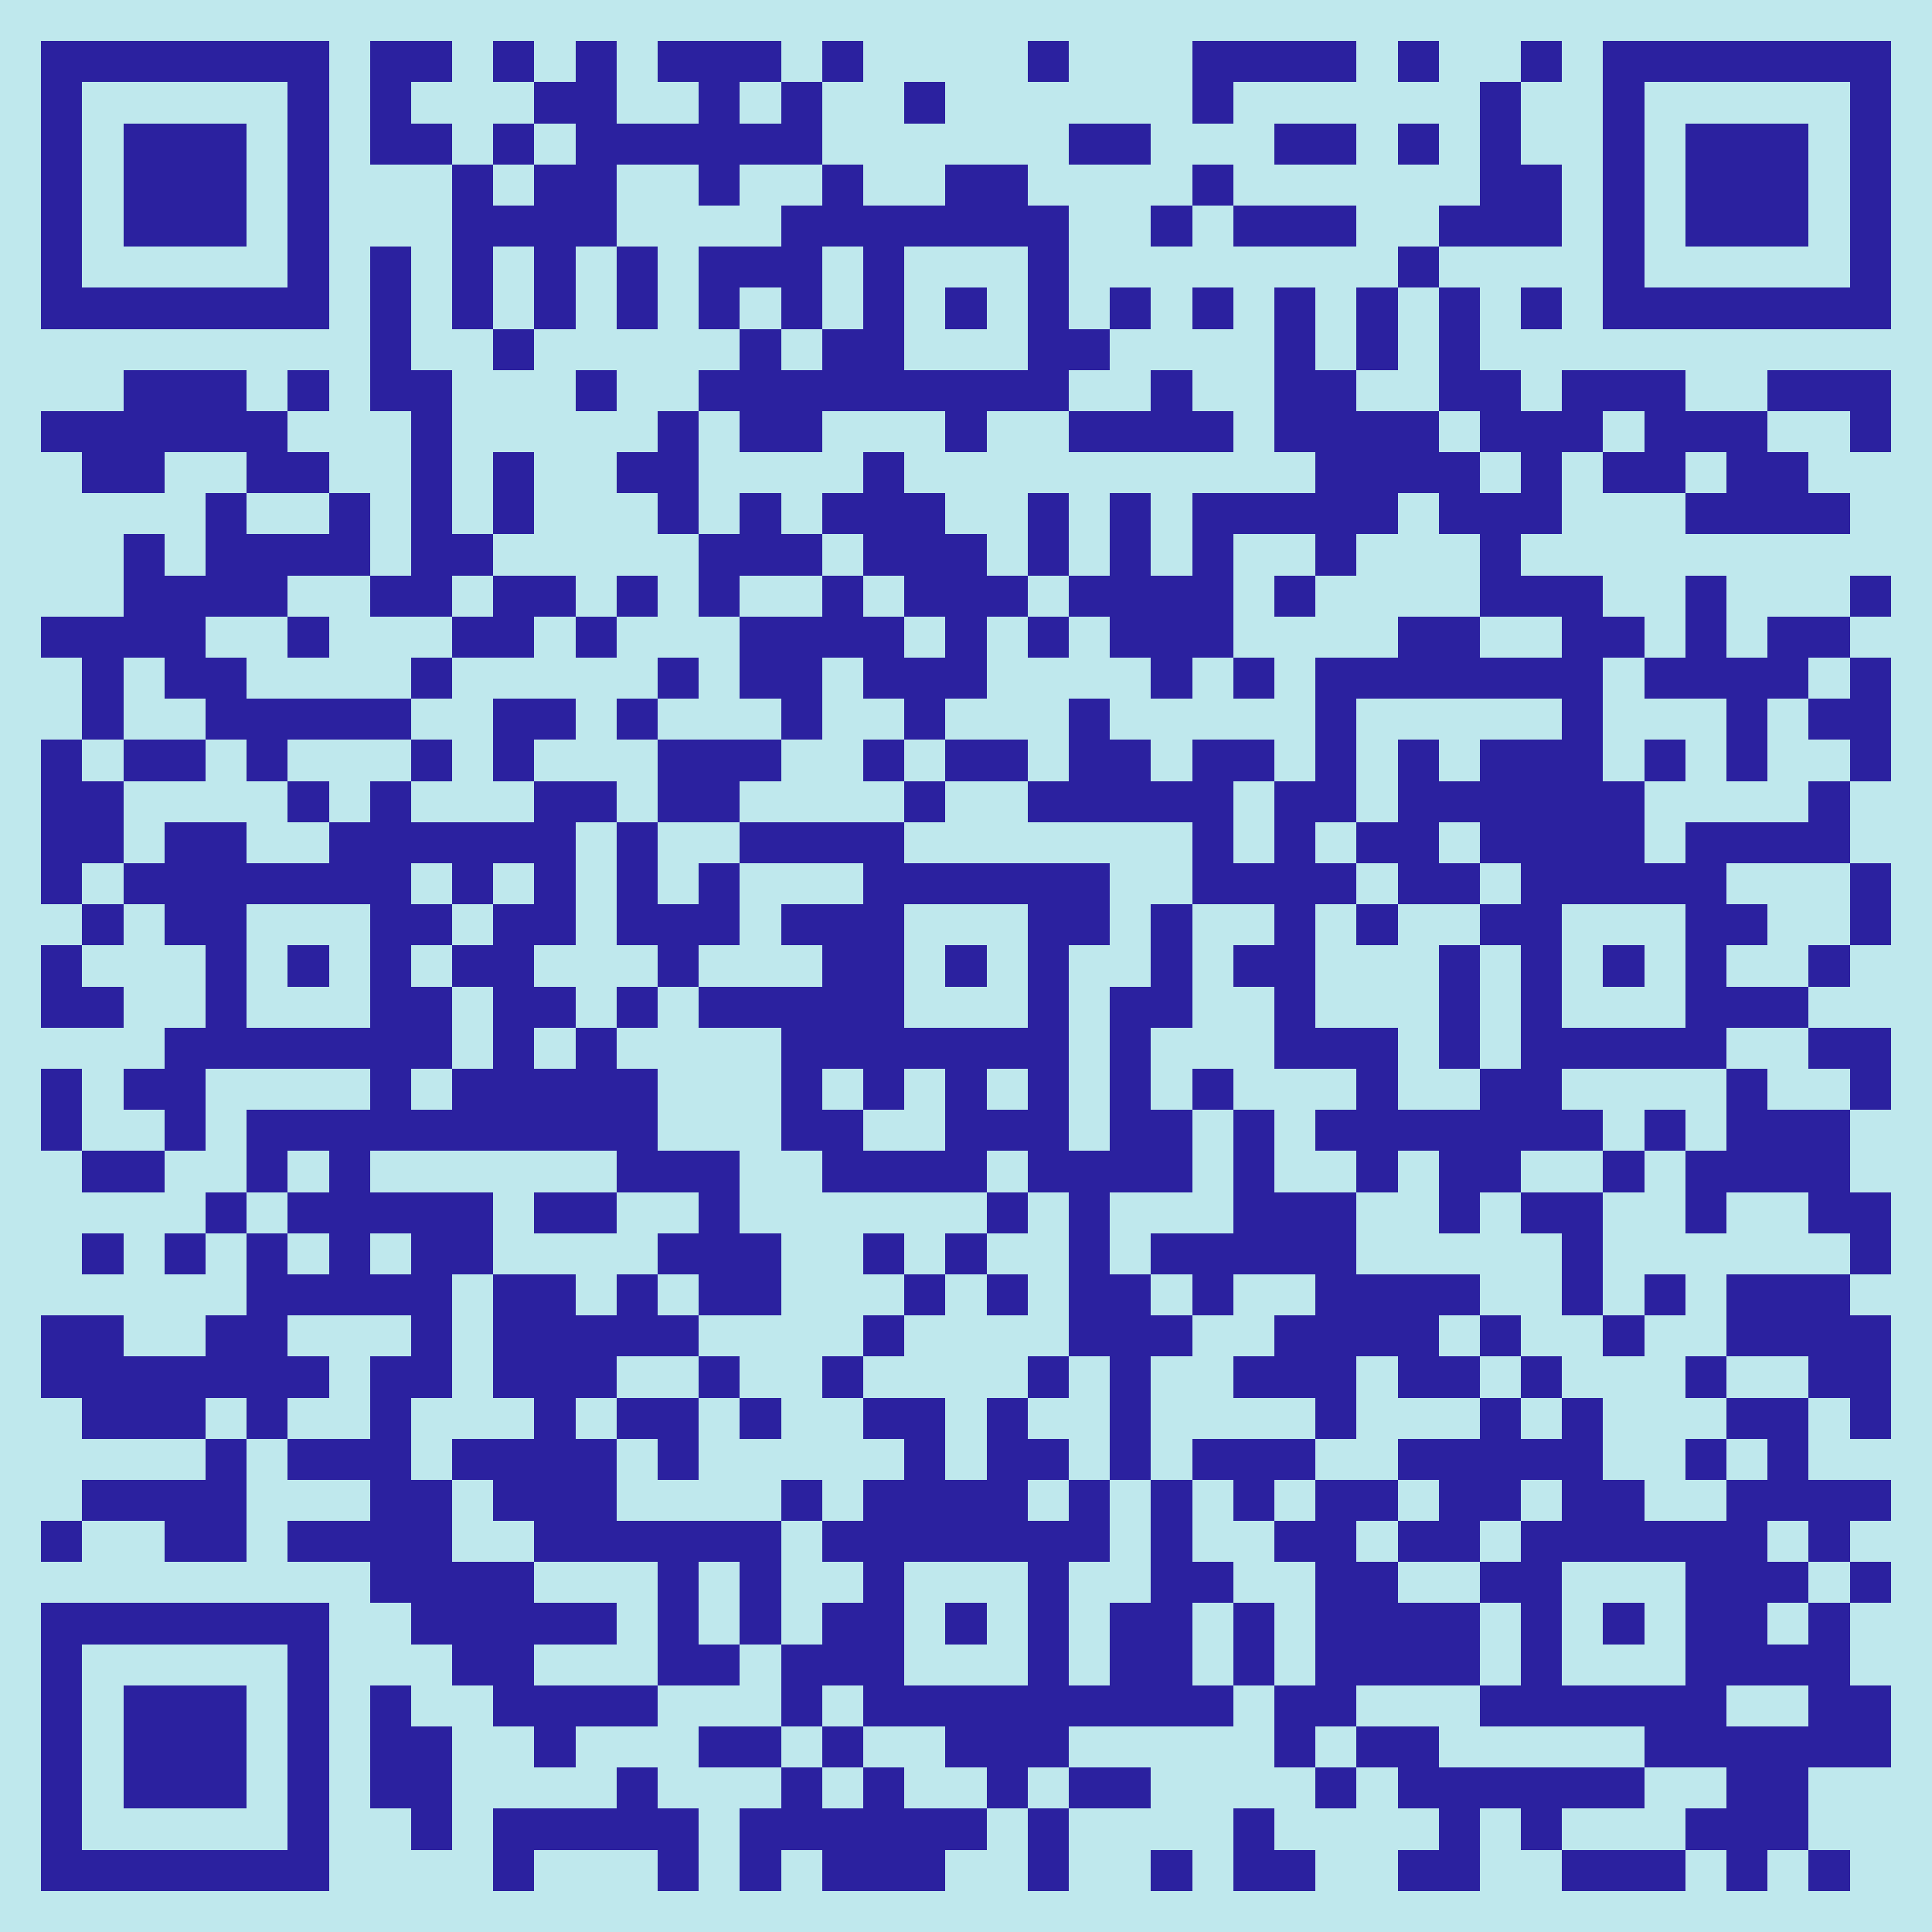
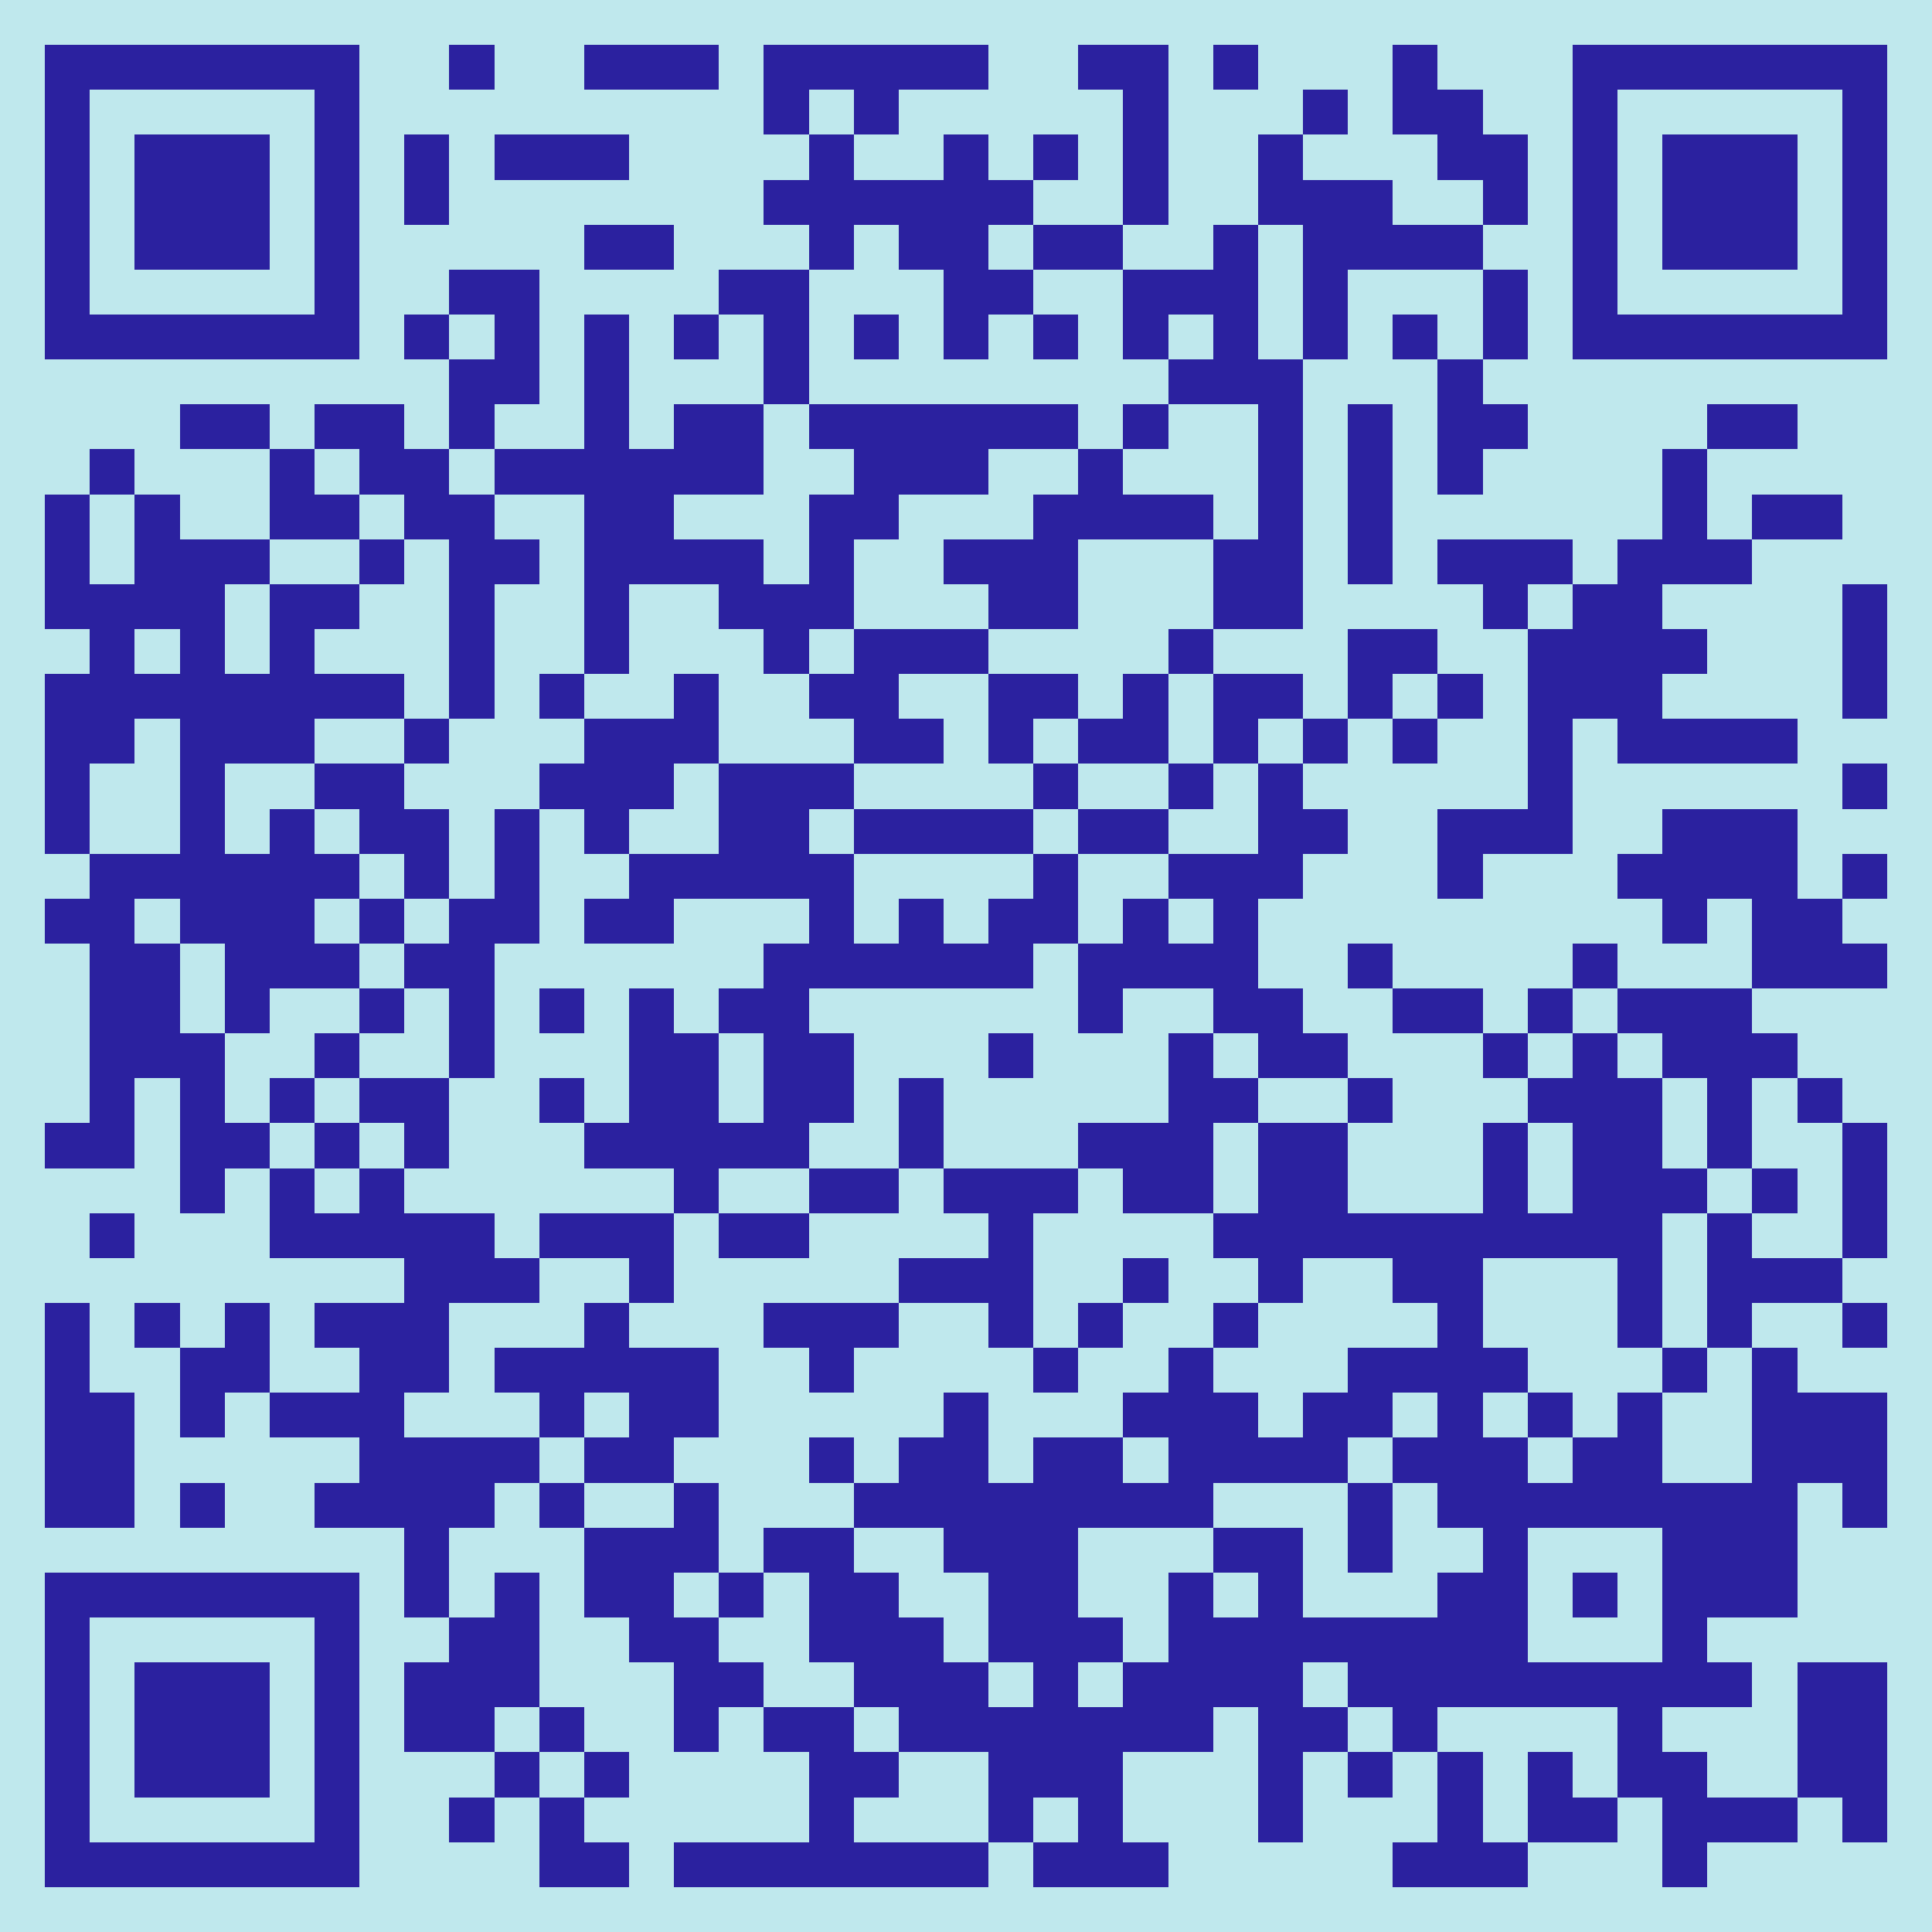
- <svg xmlns="http://www.w3.org/2000/svg" viewBox="0 0 47 47" shape-rendering="crispEdges">
-   <path fill="#bfe8ed" d="M0 0h47v47H0z" />
-   <path stroke="#2b219f" d="M1 1.5h7m1 0h2m1 0h1m1 0h1m1 0h3m1 0h1m4 0h1m3 0h4m1 0h1m2 0h1m1 0h7M1 2.5h1m5 0h1m1 0h1m3 0h2m2 0h1m1 0h1m2 0h1m6 0h1m6 0h1m2 0h1m5 0h1M1 3.5h1m1 0h3m1 0h1m1 0h2m1 0h1m1 0h6m6 0h2m3 0h2m1 0h1m1 0h1m2 0h1m1 0h3m1 0h1M1 4.5h1m1 0h3m1 0h1m3 0h1m1 0h2m2 0h1m2 0h1m2 0h2m4 0h1m6 0h2m1 0h1m1 0h3m1 0h1M1 5.5h1m1 0h3m1 0h1m3 0h4m4 0h7m2 0h1m1 0h3m2 0h3m1 0h1m1 0h3m1 0h1M1 6.5h1m5 0h1m1 0h1m1 0h1m1 0h1m1 0h1m1 0h3m1 0h1m3 0h1m8 0h1m4 0h1m5 0h1M1 7.5h7m1 0h1m1 0h1m1 0h1m1 0h1m1 0h1m1 0h1m1 0h1m1 0h1m1 0h1m1 0h1m1 0h1m1 0h1m1 0h1m1 0h1m1 0h1m1 0h7M9 8.5h1m2 0h1m5 0h1m1 0h2m3 0h2m4 0h1m1 0h1m1 0h1M3 9.5h3m1 0h1m1 0h2m3 0h1m2 0h9m2 0h1m2 0h2m2 0h2m1 0h3m2 0h3M1 10.5h6m3 0h1m5 0h1m1 0h2m3 0h1m2 0h4m1 0h4m1 0h3m1 0h3m2 0h1M2 11.5h2m2 0h2m2 0h1m1 0h1m2 0h2m4 0h1m10 0h4m1 0h1m1 0h2m1 0h2M5 12.5h1m2 0h1m1 0h1m1 0h1m3 0h1m1 0h1m1 0h3m2 0h1m1 0h1m1 0h5m1 0h3m3 0h4M3 13.5h1m1 0h4m1 0h2m5 0h3m1 0h3m1 0h1m1 0h1m1 0h1m2 0h1m3 0h1M3 14.5h4m2 0h2m1 0h2m1 0h1m1 0h1m2 0h1m1 0h3m1 0h4m1 0h1m4 0h3m2 0h1m3 0h1M1 15.5h4m2 0h1m3 0h2m1 0h1m3 0h4m1 0h1m1 0h1m1 0h3m4 0h2m2 0h2m1 0h1m1 0h2M2 16.5h1m1 0h2m4 0h1m5 0h1m1 0h2m1 0h3m4 0h1m1 0h1m1 0h7m1 0h4m1 0h1M2 17.5h1m2 0h5m2 0h2m1 0h1m3 0h1m2 0h1m3 0h1m5 0h1m5 0h1m3 0h1m1 0h2M1 18.5h1m1 0h2m1 0h1m3 0h1m1 0h1m3 0h3m2 0h1m1 0h2m1 0h2m1 0h2m1 0h1m1 0h1m1 0h3m1 0h1m1 0h1m2 0h1M1 19.5h2m4 0h1m1 0h1m3 0h2m1 0h2m4 0h1m2 0h5m1 0h2m1 0h6m4 0h1M1 20.5h2m1 0h2m2 0h6m1 0h1m2 0h4m7 0h1m1 0h1m1 0h2m1 0h4m1 0h4M1 21.5h1m1 0h7m1 0h1m1 0h1m1 0h1m1 0h1m3 0h6m2 0h4m1 0h2m1 0h5m3 0h1M2 22.5h1m1 0h2m3 0h2m1 0h2m1 0h3m1 0h3m3 0h2m1 0h1m2 0h1m1 0h1m2 0h2m3 0h2m2 0h1M1 23.5h1m3 0h1m1 0h1m1 0h1m1 0h2m3 0h1m3 0h2m1 0h1m1 0h1m2 0h1m1 0h2m3 0h1m1 0h1m1 0h1m1 0h1m2 0h1M1 24.5h2m2 0h1m3 0h2m1 0h2m1 0h1m1 0h5m3 0h1m1 0h2m2 0h1m3 0h1m1 0h1m3 0h3M4 25.5h7m1 0h1m1 0h1m4 0h7m1 0h1m3 0h3m1 0h1m1 0h5m2 0h2M1 26.5h1m1 0h2m4 0h1m1 0h5m3 0h1m1 0h1m1 0h1m1 0h1m1 0h1m1 0h1m3 0h1m2 0h2m4 0h1m2 0h1M1 27.5h1m2 0h1m1 0h10m3 0h2m2 0h3m1 0h2m1 0h1m1 0h7m1 0h1m1 0h3M2 28.5h2m2 0h1m1 0h1m6 0h3m2 0h4m1 0h4m1 0h1m2 0h1m1 0h2m2 0h1m1 0h4M5 29.5h1m1 0h5m1 0h2m2 0h1m6 0h1m1 0h1m3 0h3m2 0h1m1 0h2m2 0h1m2 0h2M2 30.5h1m1 0h1m1 0h1m1 0h1m1 0h2m4 0h3m2 0h1m1 0h1m2 0h1m1 0h5m5 0h1m6 0h1M6 31.5h5m1 0h2m1 0h1m1 0h2m3 0h1m1 0h1m1 0h2m1 0h1m2 0h4m2 0h1m1 0h1m1 0h3M1 32.5h2m2 0h2m3 0h1m1 0h5m4 0h1m4 0h3m2 0h4m1 0h1m2 0h1m2 0h4M1 33.5h7m1 0h2m1 0h3m2 0h1m2 0h1m4 0h1m1 0h1m2 0h3m1 0h2m1 0h1m3 0h1m2 0h2M2 34.5h3m1 0h1m2 0h1m3 0h1m1 0h2m1 0h1m2 0h2m1 0h1m2 0h1m4 0h1m3 0h1m1 0h1m3 0h2m1 0h1M5 35.5h1m1 0h3m1 0h4m1 0h1m5 0h1m1 0h2m1 0h1m1 0h3m2 0h5m2 0h1m1 0h1M2 36.5h4m3 0h2m1 0h3m4 0h1m1 0h4m1 0h1m1 0h1m1 0h1m1 0h2m1 0h2m1 0h2m2 0h4M1 37.5h1m2 0h2m1 0h4m2 0h6m1 0h7m1 0h1m2 0h2m1 0h2m1 0h6m1 0h1M9 38.5h4m3 0h1m1 0h1m2 0h1m3 0h1m2 0h2m2 0h2m2 0h2m3 0h3m1 0h1M1 39.5h7m2 0h5m1 0h1m1 0h1m1 0h2m1 0h1m1 0h1m1 0h2m1 0h1m1 0h4m1 0h1m1 0h1m1 0h2m1 0h1M1 40.5h1m5 0h1m3 0h2m3 0h2m1 0h3m3 0h1m1 0h2m1 0h1m1 0h4m1 0h1m3 0h4M1 41.5h1m1 0h3m1 0h1m1 0h1m2 0h4m3 0h1m1 0h9m1 0h2m3 0h6m2 0h2M1 42.5h1m1 0h3m1 0h1m1 0h2m2 0h1m3 0h2m1 0h1m2 0h3m5 0h1m1 0h2m5 0h6M1 43.5h1m1 0h3m1 0h1m1 0h2m4 0h1m3 0h1m1 0h1m2 0h1m1 0h2m4 0h1m1 0h6m2 0h2M1 44.5h1m5 0h1m2 0h1m1 0h5m1 0h6m1 0h1m4 0h1m4 0h1m1 0h1m3 0h3M1 45.5h7m4 0h1m3 0h1m1 0h1m1 0h3m2 0h1m2 0h1m1 0h2m2 0h2m2 0h3m1 0h1m1 0h1" />
+ <svg xmlns="http://www.w3.org/2000/svg" viewBox="0 0 43 43" shape-rendering="crispEdges">
+   <path fill="#bfe8ed" d="M0 0h43v43H0z" />
+   <path stroke="#2b219f" d="M1 1.5h7m2 0h1m2 0h3m1 0h5m2 0h2m1 0h1m3 0h1m3 0h7M1 2.5h1m5 0h1m9 0h1m1 0h1m5 0h1m3 0h1m1 0h2m2 0h1m5 0h1M1 3.5h1m1 0h3m1 0h1m1 0h1m1 0h3m4 0h1m2 0h1m1 0h1m1 0h1m2 0h1m3 0h2m1 0h1m1 0h3m1 0h1M1 4.5h1m1 0h3m1 0h1m1 0h1m7 0h6m2 0h1m2 0h3m2 0h1m1 0h1m1 0h3m1 0h1M1 5.5h1m1 0h3m1 0h1m5 0h2m3 0h1m1 0h2m1 0h2m2 0h1m1 0h4m2 0h1m1 0h3m1 0h1M1 6.5h1m5 0h1m2 0h2m4 0h2m3 0h2m2 0h3m1 0h1m3 0h1m1 0h1m5 0h1M1 7.5h7m1 0h1m1 0h1m1 0h1m1 0h1m1 0h1m1 0h1m1 0h1m1 0h1m1 0h1m1 0h1m1 0h1m1 0h1m1 0h1m1 0h7M10 8.5h2m1 0h1m3 0h1m8 0h3m3 0h1M4 9.5h2m1 0h2m1 0h1m2 0h1m1 0h2m1 0h6m1 0h1m2 0h1m1 0h1m1 0h2m4 0h2M2 10.5h1m3 0h1m1 0h2m1 0h6m2 0h3m2 0h1m3 0h1m1 0h1m1 0h1m4 0h1M1 11.5h1m1 0h1m2 0h2m1 0h2m2 0h2m3 0h2m3 0h4m1 0h1m1 0h1m6 0h1m1 0h2M1 12.5h1m1 0h3m2 0h1m1 0h2m1 0h4m1 0h1m2 0h3m3 0h2m1 0h1m1 0h3m1 0h3M1 13.5h4m1 0h2m2 0h1m2 0h1m2 0h3m3 0h2m3 0h2m4 0h1m1 0h2m4 0h1M2 14.5h1m1 0h1m1 0h1m3 0h1m2 0h1m3 0h1m1 0h3m4 0h1m3 0h2m2 0h4m3 0h1M1 15.5h8m1 0h1m1 0h1m2 0h1m2 0h2m2 0h2m1 0h1m1 0h2m1 0h1m1 0h1m1 0h3m4 0h1M1 16.5h2m1 0h3m2 0h1m3 0h3m3 0h2m1 0h1m1 0h2m1 0h1m1 0h1m1 0h1m2 0h1m1 0h4M1 17.5h1m2 0h1m2 0h2m3 0h3m1 0h3m4 0h1m2 0h1m1 0h1m5 0h1m6 0h1M1 18.5h1m2 0h1m1 0h1m1 0h2m1 0h1m1 0h1m2 0h2m1 0h4m1 0h2m2 0h2m2 0h3m2 0h3M2 19.5h6m1 0h1m1 0h1m2 0h5m4 0h1m2 0h3m3 0h1m3 0h4m1 0h1M1 20.5h2m1 0h3m1 0h1m1 0h2m1 0h2m3 0h1m1 0h1m1 0h2m1 0h1m1 0h1m9 0h1m1 0h2M2 21.5h2m1 0h3m1 0h2m6 0h6m1 0h4m2 0h1m4 0h1m3 0h3M2 22.5h2m1 0h1m2 0h1m1 0h1m1 0h1m1 0h1m1 0h2m6 0h1m2 0h2m2 0h2m1 0h1m1 0h3M2 23.5h3m2 0h1m2 0h1m3 0h2m1 0h2m3 0h1m3 0h1m1 0h2m3 0h1m1 0h1m1 0h3M2 24.5h1m1 0h1m1 0h1m1 0h2m2 0h1m1 0h2m1 0h2m1 0h1m5 0h2m2 0h1m3 0h3m1 0h1m1 0h1M1 25.5h2m1 0h2m1 0h1m1 0h1m3 0h5m2 0h1m3 0h3m1 0h2m3 0h1m1 0h2m1 0h1m2 0h1M4 26.5h1m1 0h1m1 0h1m6 0h1m2 0h2m1 0h3m1 0h2m1 0h2m3 0h1m1 0h3m1 0h1m1 0h1M2 27.5h1m3 0h5m1 0h3m1 0h2m4 0h1m4 0h10m1 0h1m2 0h1M9 28.5h3m2 0h1m5 0h3m2 0h1m2 0h1m2 0h2m3 0h1m1 0h3M1 29.5h1m1 0h1m1 0h1m1 0h3m3 0h1m3 0h3m2 0h1m1 0h1m2 0h1m4 0h1m3 0h1m1 0h1m2 0h1M1 30.5h1m2 0h2m2 0h2m1 0h5m2 0h1m4 0h1m2 0h1m3 0h4m3 0h1m1 0h1M1 31.5h2m1 0h1m1 0h3m3 0h1m1 0h2m5 0h1m3 0h3m1 0h2m1 0h1m1 0h1m1 0h1m2 0h3M1 32.5h2m5 0h4m1 0h2m3 0h1m1 0h2m1 0h2m1 0h4m1 0h3m1 0h2m2 0h3M1 33.5h2m1 0h1m2 0h4m1 0h1m2 0h1m3 0h8m3 0h1m1 0h8m1 0h1M9 34.5h1m3 0h3m1 0h2m2 0h3m3 0h2m1 0h1m2 0h1m3 0h3M1 35.5h7m1 0h1m1 0h1m1 0h2m1 0h1m1 0h2m2 0h2m2 0h1m1 0h1m3 0h2m1 0h1m1 0h3M1 36.5h1m5 0h1m2 0h2m2 0h2m2 0h3m1 0h3m1 0h8m3 0h1M1 37.5h1m1 0h3m1 0h1m1 0h3m3 0h2m2 0h3m1 0h1m1 0h4m1 0h9m1 0h2M1 38.5h1m1 0h3m1 0h1m1 0h2m1 0h1m2 0h1m1 0h2m1 0h7m1 0h2m1 0h1m4 0h1m3 0h2M1 39.5h1m1 0h3m1 0h1m3 0h1m1 0h1m4 0h2m2 0h3m3 0h1m1 0h1m1 0h1m1 0h1m1 0h2m2 0h2M1 40.5h1m5 0h1m2 0h1m1 0h1m5 0h1m3 0h1m1 0h1m3 0h1m3 0h1m1 0h2m1 0h3m1 0h1M1 41.5h7m4 0h2m1 0h7m1 0h3m5 0h3m3 0h1" />
</svg>
